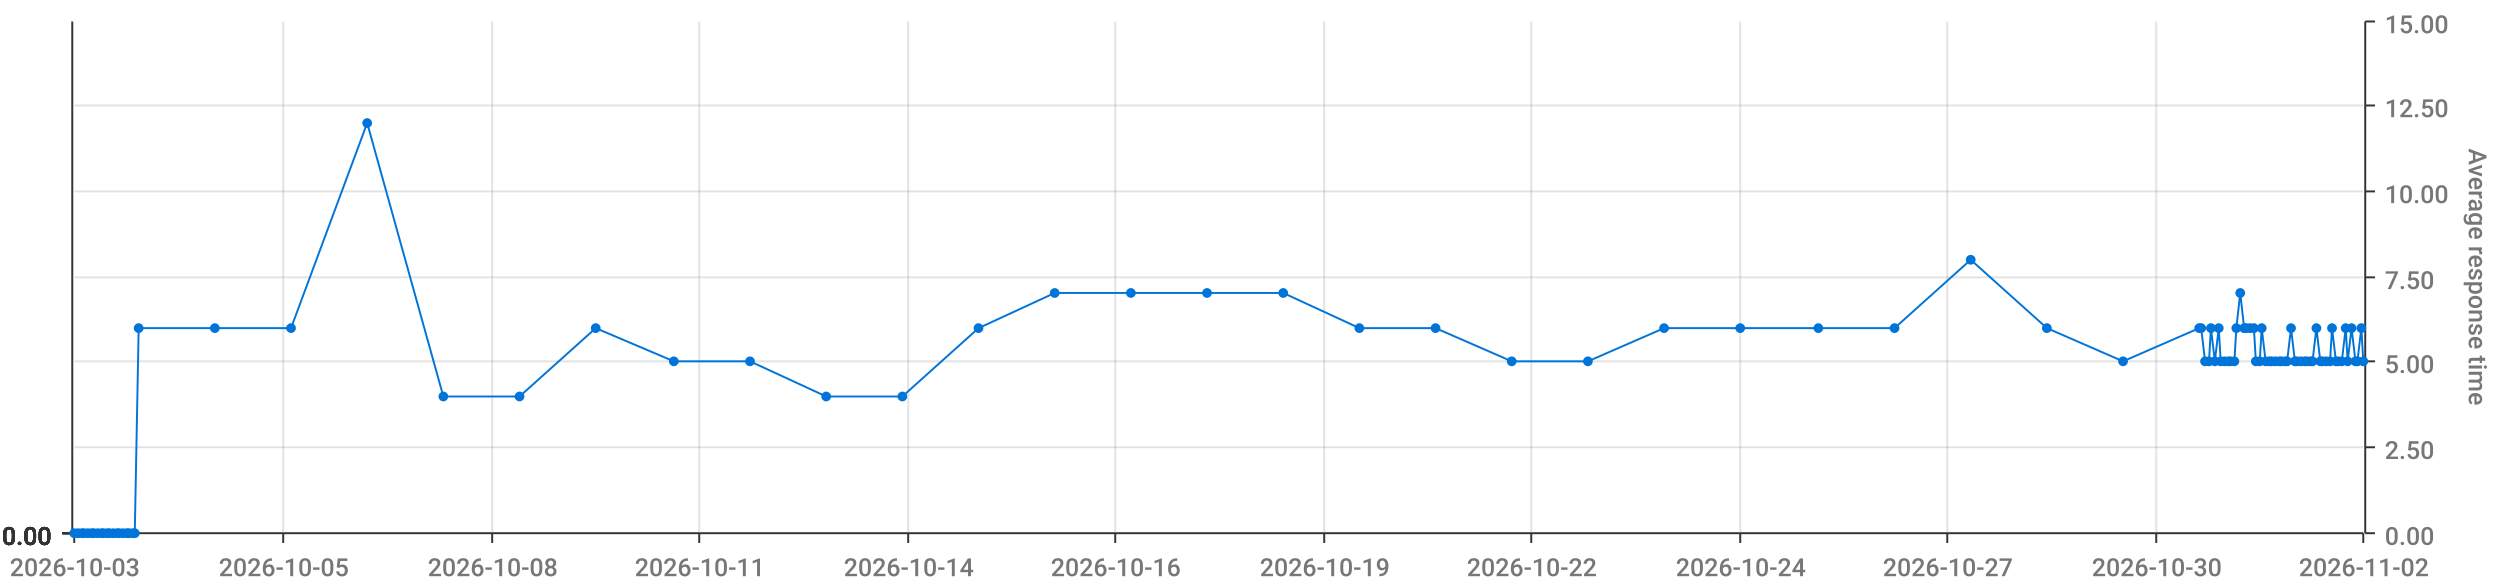
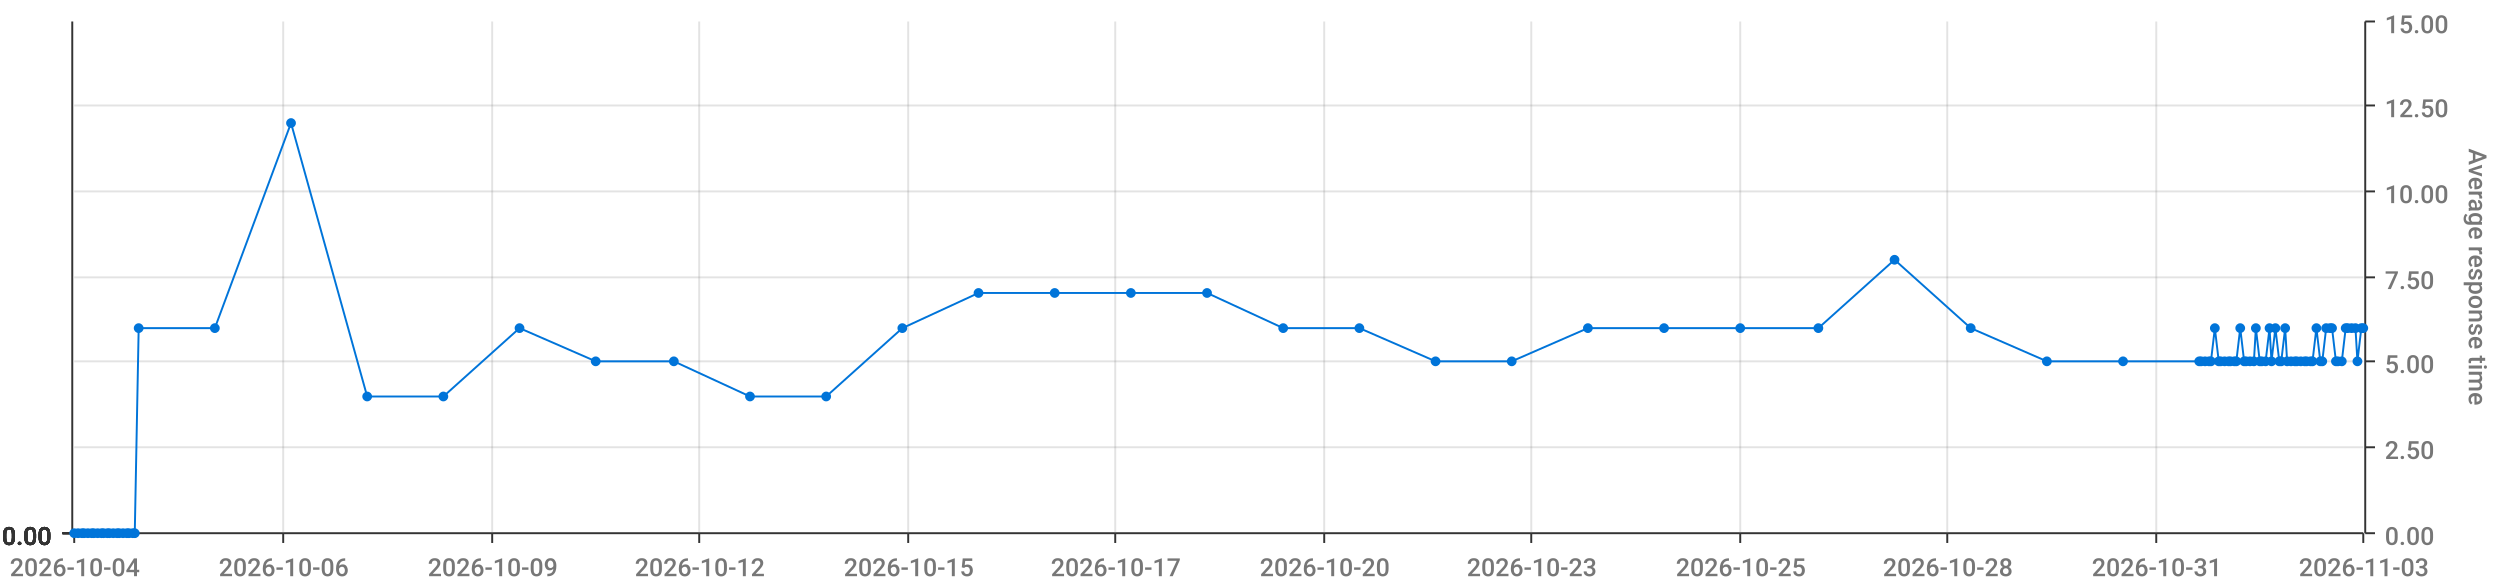
<svg xmlns="http://www.w3.org/2000/svg" viewBox="0 0 1280 300">
  <path d="M 0 0 L 1280 0 L 1280 300 L 0 300 L 0 0" style="stroke-width:0;stroke:rgba(255,255,255,1.0);fill:rgba(255,255,255,0.0)" />
  <path d="M 38 11 L 1210 11 L 1210 273 L 38 273 L 38 11" style="stroke-width:0;stroke:rgba(255,255,255,1.0);fill:rgba(255,255,255,0.0)" />
  <path d="M 38 273 L 1210 273" style="stroke-width:1;stroke:rgba(51,51,51,1.0);fill:rgba(255,255,255,0.0)" />
  <path d="M 38 273 L 38 278" style="stroke-width:1;stroke:rgba(51,51,51,1.0);fill:rgba(255,255,255,0.0)" />
-   <text x="5" y="295" style="stroke-width:0;stroke:none;fill:rgba(119,119,119,1.0);font-size:12.8px;font-family:'Roboto Medium',sans-serif">2026-10-03</text>
+   <text x="5" y="295" style="stroke-width:0;stroke:none;fill:rgba(119,119,119,1.0);font-size:12.8px;font-family:'Roboto Medium',sans-serif">2026-10-04</text>
  <path d="M 145 273 L 145 278" style="stroke-width:1;stroke:rgba(51,51,51,1.0);fill:rgba(255,255,255,0.0)" />
-   <text x="112" y="295" style="stroke-width:0;stroke:none;fill:rgba(119,119,119,1.0);font-size:12.8px;font-family:'Roboto Medium',sans-serif">2026-10-05</text>
+   <text x="112" y="295" style="stroke-width:0;stroke:none;fill:rgba(119,119,119,1.0);font-size:12.8px;font-family:'Roboto Medium',sans-serif">2026-10-06</text>
  <path d="M 252 273 L 252 278" style="stroke-width:1;stroke:rgba(51,51,51,1.0);fill:rgba(255,255,255,0.0)" />
-   <text x="219" y="295" style="stroke-width:0;stroke:none;fill:rgba(119,119,119,1.0);font-size:12.8px;font-family:'Roboto Medium',sans-serif">2026-10-08</text>
+   <text x="219" y="295" style="stroke-width:0;stroke:none;fill:rgba(119,119,119,1.0);font-size:12.8px;font-family:'Roboto Medium',sans-serif">2026-10-09</text>
  <path d="M 358 273 L 358 278" style="stroke-width:1;stroke:rgba(51,51,51,1.0);fill:rgba(255,255,255,0.0)" />
-   <text x="325" y="295" style="stroke-width:0;stroke:none;fill:rgba(119,119,119,1.0);font-size:12.8px;font-family:'Roboto Medium',sans-serif">2026-10-11</text>
+   <text x="325" y="295" style="stroke-width:0;stroke:none;fill:rgba(119,119,119,1.0);font-size:12.8px;font-family:'Roboto Medium',sans-serif">2026-10-12</text>
  <path d="M 465 273 L 465 278" style="stroke-width:1;stroke:rgba(51,51,51,1.0);fill:rgba(255,255,255,0.0)" />
-   <text x="432" y="295" style="stroke-width:0;stroke:none;fill:rgba(119,119,119,1.0);font-size:12.8px;font-family:'Roboto Medium',sans-serif">2026-10-14</text>
+   <text x="432" y="295" style="stroke-width:0;stroke:none;fill:rgba(119,119,119,1.0);font-size:12.8px;font-family:'Roboto Medium',sans-serif">2026-10-15</text>
  <path d="M 571 273 L 571 278" style="stroke-width:1;stroke:rgba(51,51,51,1.0);fill:rgba(255,255,255,0.0)" />
-   <text x="538" y="295" style="stroke-width:0;stroke:none;fill:rgba(119,119,119,1.0);font-size:12.8px;font-family:'Roboto Medium',sans-serif">2026-10-16</text>
+   <text x="538" y="295" style="stroke-width:0;stroke:none;fill:rgba(119,119,119,1.0);font-size:12.8px;font-family:'Roboto Medium',sans-serif">2026-10-17</text>
  <path d="M 678 273 L 678 278" style="stroke-width:1;stroke:rgba(51,51,51,1.0);fill:rgba(255,255,255,0.0)" />
-   <text x="645" y="295" style="stroke-width:0;stroke:none;fill:rgba(119,119,119,1.0);font-size:12.8px;font-family:'Roboto Medium',sans-serif">2026-10-19</text>
+   <text x="645" y="295" style="stroke-width:0;stroke:none;fill:rgba(119,119,119,1.0);font-size:12.8px;font-family:'Roboto Medium',sans-serif">2026-10-20</text>
  <path d="M 784 273 L 784 278" style="stroke-width:1;stroke:rgba(51,51,51,1.0);fill:rgba(255,255,255,0.0)" />
-   <text x="751" y="295" style="stroke-width:0;stroke:none;fill:rgba(119,119,119,1.0);font-size:12.8px;font-family:'Roboto Medium',sans-serif">2026-10-22</text>
+   <text x="751" y="295" style="stroke-width:0;stroke:none;fill:rgba(119,119,119,1.0);font-size:12.8px;font-family:'Roboto Medium',sans-serif">2026-10-23</text>
  <path d="M 891 273 L 891 278" style="stroke-width:1;stroke:rgba(51,51,51,1.0);fill:rgba(255,255,255,0.0)" />
-   <text x="858" y="295" style="stroke-width:0;stroke:none;fill:rgba(119,119,119,1.0);font-size:12.8px;font-family:'Roboto Medium',sans-serif">2026-10-24</text>
+   <text x="858" y="295" style="stroke-width:0;stroke:none;fill:rgba(119,119,119,1.0);font-size:12.8px;font-family:'Roboto Medium',sans-serif">2026-10-25</text>
  <path d="M 997 273 L 997 278" style="stroke-width:1;stroke:rgba(51,51,51,1.0);fill:rgba(255,255,255,0.0)" />
-   <text x="964" y="295" style="stroke-width:0;stroke:none;fill:rgba(119,119,119,1.0);font-size:12.8px;font-family:'Roboto Medium',sans-serif">2026-10-27</text>
+   <text x="964" y="295" style="stroke-width:0;stroke:none;fill:rgba(119,119,119,1.0);font-size:12.8px;font-family:'Roboto Medium',sans-serif">2026-10-28</text>
  <path d="M 1104 273 L 1104 278" style="stroke-width:1;stroke:rgba(51,51,51,1.0);fill:rgba(255,255,255,0.0)" />
-   <text x="1071" y="295" style="stroke-width:0;stroke:none;fill:rgba(119,119,119,1.0);font-size:12.8px;font-family:'Roboto Medium',sans-serif">2026-10-30</text>
+   <text x="1071" y="295" style="stroke-width:0;stroke:none;fill:rgba(119,119,119,1.0);font-size:12.8px;font-family:'Roboto Medium',sans-serif">2026-10-31</text>
  <path d="M 1210 273 L 1210 278" style="stroke-width:1;stroke:rgba(51,51,51,1.0);fill:rgba(255,255,255,0.0)" />
-   <text x="1177" y="295" style="stroke-width:0;stroke:none;fill:rgba(119,119,119,1.0);font-size:12.8px;font-family:'Roboto Medium',sans-serif">2026-11-02</text>
+   <text x="1177" y="295" style="stroke-width:0;stroke:none;fill:rgba(119,119,119,1.0);font-size:12.8px;font-family:'Roboto Medium',sans-serif">2026-11-03</text>
  <path d="M 145 273 L 145 11" style="stroke-width:1;stroke:rgba(119,119,119,0.2);fill:none" />
  <path d="M 252 273 L 252 11" style="stroke-width:1;stroke:rgba(119,119,119,0.2);fill:none" />
  <path d="M 358 273 L 358 11" style="stroke-width:1;stroke:rgba(119,119,119,0.2);fill:none" />
  <path d="M 465 273 L 465 11" style="stroke-width:1;stroke:rgba(119,119,119,0.2);fill:none" />
  <path d="M 571 273 L 571 11" style="stroke-width:1;stroke:rgba(119,119,119,0.2);fill:none" />
  <path d="M 678 273 L 678 11" style="stroke-width:1;stroke:rgba(119,119,119,0.2);fill:none" />
  <path d="M 784 273 L 784 11" style="stroke-width:1;stroke:rgba(119,119,119,0.2);fill:none" />
  <path d="M 891 273 L 891 11" style="stroke-width:1;stroke:rgba(119,119,119,0.2);fill:none" />
  <path d="M 997 273 L 997 11" style="stroke-width:1;stroke:rgba(119,119,119,0.2);fill:none" />
  <path d="M 1104 273 L 1104 11" style="stroke-width:1;stroke:rgba(119,119,119,0.2);fill:none" />
  <path d="M 1211 273 L 1211 11" style="stroke-width:1;stroke:rgba(51,51,51,1.0);fill:rgba(255,255,255,0.0)" />
  <path d="M 1211 273 L 1216 273" style="stroke-width:1;stroke:rgba(51,51,51,1.0);fill:rgba(255,255,255,0.0)" />
  <text x="1221" y="279" style="stroke-width:0;stroke:none;fill:rgba(119,119,119,1.0);font-size:12.8px;font-family:'Roboto Medium',sans-serif">0.00</text>
  <path d="M 1211 229 L 1216 229" style="stroke-width:1;stroke:rgba(51,51,51,1.0);fill:rgba(255,255,255,0.0)" />
  <text x="1221" y="235" style="stroke-width:0;stroke:none;fill:rgba(119,119,119,1.0);font-size:12.8px;font-family:'Roboto Medium',sans-serif">2.50</text>
  <path d="M 1211 185 L 1216 185" style="stroke-width:1;stroke:rgba(51,51,51,1.0);fill:rgba(255,255,255,0.0)" />
  <text x="1221" y="191" style="stroke-width:0;stroke:none;fill:rgba(119,119,119,1.0);font-size:12.8px;font-family:'Roboto Medium',sans-serif">5.00</text>
  <path d="M 1211 142 L 1216 142" style="stroke-width:1;stroke:rgba(51,51,51,1.0);fill:rgba(255,255,255,0.0)" />
  <text x="1221" y="148" style="stroke-width:0;stroke:none;fill:rgba(119,119,119,1.0);font-size:12.8px;font-family:'Roboto Medium',sans-serif">7.50</text>
  <path d="M 1211 98 L 1216 98" style="stroke-width:1;stroke:rgba(51,51,51,1.0);fill:rgba(255,255,255,0.0)" />
  <text x="1221" y="104" style="stroke-width:0;stroke:none;fill:rgba(119,119,119,1.0);font-size:12.8px;font-family:'Roboto Medium',sans-serif">10.00</text>
  <path d="M 1211 54 L 1216 54" style="stroke-width:1;stroke:rgba(51,51,51,1.0);fill:rgba(255,255,255,0.0)" />
  <text x="1221" y="60" style="stroke-width:0;stroke:none;fill:rgba(119,119,119,1.0);font-size:12.8px;font-family:'Roboto Medium',sans-serif">12.50</text>
  <path d="M 1211 11 L 1216 11" style="stroke-width:1;stroke:rgba(51,51,51,1.0);fill:rgba(255,255,255,0.0)" />
  <text x="1221" y="17" style="stroke-width:0;stroke:none;fill:rgba(119,119,119,1.0);font-size:12.8px;font-family:'Roboto Medium',sans-serif">15.00</text>
  <text x="1264" y="76" style="stroke-width:0;stroke:none;fill:rgba(119,119,119,1.0);font-size:12.8px;font-family:'Roboto Medium',sans-serif" transform="rotate(90.00,1264,76)">Average response time</text>
  <path d="M 38 273 L 1210 273" style="stroke-width:0;stroke:rgba(255,255,255,0.0);fill:none" />
  <path d="M 38 229 L 1210 229" style="stroke-width:1;stroke:rgba(119,119,119,0.2);fill:none" />
  <path d="M 38 185 L 1210 185" style="stroke-width:1;stroke:rgba(119,119,119,0.2);fill:none" />
  <path d="M 38 142 L 1210 142" style="stroke-width:1;stroke:rgba(119,119,119,0.2);fill:none" />
  <path d="M 38 98 L 1210 98" style="stroke-width:1;stroke:rgba(119,119,119,0.2);fill:none" />
  <path d="M 38 54 L 1210 54" style="stroke-width:1;stroke:rgba(119,119,119,0.2);fill:none" />
  <path d="M 37 273 L 37 11" style="stroke-width:1;stroke:rgba(51,51,51,1.0);fill:rgba(255,255,255,0.0)" />
  <path d="M 37 273 L 32 273" style="stroke-width:1;stroke:rgba(51,51,51,1.0);fill:rgba(255,255,255,0.0)" />
  <text x="1" y="279" style="stroke-width:0;stroke:none;fill:rgba(51,51,51,1.0);font-size:12.8px;font-family:'Roboto Medium',sans-serif">0.00</text>
  <path d="M 37 273 L 32 273" style="stroke-width:1;stroke:rgba(51,51,51,1.0);fill:rgba(255,255,255,0.0)" />
  <text x="1" y="279" style="stroke-width:0;stroke:none;fill:rgba(51,51,51,1.0);font-size:12.8px;font-family:'Roboto Medium',sans-serif">0.00</text>
  <path d="M 37 273 L 32 273" style="stroke-width:1;stroke:rgba(51,51,51,1.0);fill:rgba(255,255,255,0.0)" />
  <text x="1" y="279" style="stroke-width:0;stroke:none;fill:rgba(51,51,51,1.0);font-size:12.8px;font-family:'Roboto Medium',sans-serif">0.00</text>
  <path d="M 37 273 L 32 273" style="stroke-width:1;stroke:rgba(51,51,51,1.0);fill:rgba(255,255,255,0.0)" />
  <text x="1" y="279" style="stroke-width:0;stroke:none;fill:rgba(51,51,51,1.0);font-size:12.8px;font-family:'Roboto Medium',sans-serif">0.00</text>
  <path d="M 37 273 L 32 273" style="stroke-width:1;stroke:rgba(51,51,51,1.0);fill:rgba(255,255,255,0.0)" />
  <text x="1" y="279" style="stroke-width:0;stroke:none;fill:rgba(51,51,51,1.0);font-size:12.8px;font-family:'Roboto Medium',sans-serif">0.00</text>
  <path d="M 37 273 L 32 273" style="stroke-width:1;stroke:rgba(51,51,51,1.0);fill:rgba(255,255,255,0.0)" />
  <text x="1" y="279" style="stroke-width:0;stroke:none;fill:rgba(51,51,51,1.0);font-size:12.8px;font-family:'Roboto Medium',sans-serif">0.00</text>
  <path d="M 37 273 L 32 273" style="stroke-width:1;stroke:rgba(51,51,51,1.0);fill:rgba(255,255,255,0.0)" />
  <text x="1" y="279" style="stroke-width:0;stroke:none;fill:rgba(51,51,51,1.0);font-size:12.8px;font-family:'Roboto Medium',sans-serif">0.00</text>
  <path d="M 38 273 L 1210 273" style="stroke-width:0;stroke:rgba(255,255,255,0.0);fill:none" />
  <path d="M 38 273 L 1210 273" style="stroke-width:0;stroke:rgba(255,255,255,0.0);fill:none" />
  <path d="M 38 273 L 1210 273" style="stroke-width:0;stroke:rgba(255,255,255,0.0);fill:none" />
  <path d="M 38 273 L 1210 273" style="stroke-width:0;stroke:rgba(255,255,255,0.0);fill:none" />
  <path d="M 38 273 L 1210 273" style="stroke-width:0;stroke:rgba(255,255,255,0.0);fill:none" />
  <path d="M 38 273 L 1210 273" style="stroke-width:0;stroke:rgba(255,255,255,0.0);fill:none" />
-   <path d="M 38 273 L 40 273 L 42 273 L 43 273 L 45 273 L 47 273 L 48 273 L 50 273 L 52 273 L 53 273 L 55 273 L 56 273 L 58 273 L 60 273 L 61 273 L 63 273 L 65 273 L 66 273 L 68 273 L 69 273 L 71 168 L 110 168 L 149 168 L 188 63 L 227 203 L 266 203 L 305 168 L 345 185 L 384 185 L 423 203 L 462 203 L 501 168 L 540 150 L 579 150 L 618 150 L 657 150 L 696 168 L 735 168 L 774 185 L 813 185 L 852 168 L 891 168 L 931 168 L 970 168 L 1009 133 L 1048 168 L 1087 185 L 1126 168 L 1127 168 L 1129 185 L 1131 185 L 1132 168 L 1134 185 L 1136 168 L 1137 185 L 1139 185 L 1141 185 L 1142 185 L 1144 185 L 1145 168 L 1147 150 L 1149 168 L 1150 168 L 1152 168 L 1154 168 L 1155 185 L 1157 185 L 1158 168 L 1160 185 L 1162 185 L 1163 185 L 1165 185 L 1167 185 L 1168 185 L 1170 185 L 1171 185 L 1173 168 L 1175 185 L 1176 185 L 1178 185 L 1180 185 L 1181 185 L 1183 185 L 1184 185 L 1186 168 L 1188 185 L 1189 185 L 1191 185 L 1193 185 L 1194 168 L 1196 185 L 1197 185 L 1199 185 L 1201 168 L 1202 185 L 1204 168 L 1206 185 L 1207 185 L 1209 168 L 1210 185" style="stroke-width:1;stroke:rgba(0,116,217,1.0);fill:rgba(255,255,255,0.0)" />
+   <path d="M 38 273 L 40 273 L 42 273 L 43 273 L 45 273 L 47 273 L 48 273 L 50 273 L 52 273 L 53 273 L 55 273 L 56 273 L 58 273 L 60 273 L 61 273 L 63 273 L 65 273 L 66 273 L 68 273 L 69 273 L 71 168 L 110 168 L 149 63 L 188 203 L 227 203 L 266 168 L 305 185 L 345 185 L 384 203 L 423 203 L 462 168 L 501 150 L 540 150 L 579 150 L 618 150 L 657 168 L 696 168 L 735 185 L 774 185 L 813 168 L 852 168 L 891 168 L 931 168 L 970 133 L 1009 168 L 1048 185 L 1087 185 L 1126 185 L 1127 185 L 1129 185 L 1131 185 L 1132 185 L 1134 168 L 1136 185 L 1137 185 L 1139 185 L 1141 185 L 1142 185 L 1144 185 L 1145 185 L 1147 168 L 1149 185 L 1150 185 L 1152 185 L 1154 185 L 1155 168 L 1157 185 L 1158 185 L 1160 185 L 1162 168 L 1163 185 L 1165 168 L 1167 185 L 1168 185 L 1170 168 L 1171 185 L 1173 185 L 1175 185 L 1176 185 L 1178 185 L 1180 185 L 1181 185 L 1183 185 L 1184 185 L 1186 168 L 1188 185 L 1189 185 L 1191 168 L 1193 168 L 1194 168 L 1196 185 L 1197 185 L 1199 185 L 1201 168 L 1202 168 L 1204 168 L 1206 168 L 1207 185 L 1209 168 L 1210 168" style="stroke-width:1;stroke:rgba(0,116,217,1.0);fill:rgba(255,255,255,0.0)" />
  <circle cx="38" cy="273" r="2" style="stroke-width:1;stroke:rgba(0,116,217,1.0);fill:rgba(0,116,217,1.0)" />
  <path d="" style="stroke-width:1;stroke:rgba(0,116,217,1.0);fill:rgba(0,116,217,1.0)" />
  <circle cx="40" cy="273" r="2" style="stroke-width:1;stroke:rgba(0,116,217,1.0);fill:rgba(0,116,217,1.0)" />
  <path d="" style="stroke-width:1;stroke:rgba(0,116,217,1.0);fill:rgba(0,116,217,1.0)" />
  <circle cx="42" cy="273" r="2" style="stroke-width:1;stroke:rgba(0,116,217,1.0);fill:rgba(0,116,217,1.0)" />
  <path d="" style="stroke-width:1;stroke:rgba(0,116,217,1.0);fill:rgba(0,116,217,1.0)" />
  <circle cx="43" cy="273" r="2" style="stroke-width:1;stroke:rgba(0,116,217,1.0);fill:rgba(0,116,217,1.0)" />
  <path d="" style="stroke-width:1;stroke:rgba(0,116,217,1.0);fill:rgba(0,116,217,1.0)" />
  <circle cx="45" cy="273" r="2" style="stroke-width:1;stroke:rgba(0,116,217,1.0);fill:rgba(0,116,217,1.0)" />
  <path d="" style="stroke-width:1;stroke:rgba(0,116,217,1.0);fill:rgba(0,116,217,1.0)" />
  <circle cx="47" cy="273" r="2" style="stroke-width:1;stroke:rgba(0,116,217,1.0);fill:rgba(0,116,217,1.0)" />
  <path d="" style="stroke-width:1;stroke:rgba(0,116,217,1.0);fill:rgba(0,116,217,1.0)" />
  <circle cx="48" cy="273" r="2" style="stroke-width:1;stroke:rgba(0,116,217,1.0);fill:rgba(0,116,217,1.0)" />
  <path d="" style="stroke-width:1;stroke:rgba(0,116,217,1.0);fill:rgba(0,116,217,1.0)" />
  <circle cx="50" cy="273" r="2" style="stroke-width:1;stroke:rgba(0,116,217,1.0);fill:rgba(0,116,217,1.0)" />
  <path d="" style="stroke-width:1;stroke:rgba(0,116,217,1.0);fill:rgba(0,116,217,1.0)" />
  <circle cx="52" cy="273" r="2" style="stroke-width:1;stroke:rgba(0,116,217,1.0);fill:rgba(0,116,217,1.0)" />
  <path d="" style="stroke-width:1;stroke:rgba(0,116,217,1.0);fill:rgba(0,116,217,1.0)" />
  <circle cx="53" cy="273" r="2" style="stroke-width:1;stroke:rgba(0,116,217,1.0);fill:rgba(0,116,217,1.0)" />
  <path d="" style="stroke-width:1;stroke:rgba(0,116,217,1.0);fill:rgba(0,116,217,1.0)" />
  <circle cx="55" cy="273" r="2" style="stroke-width:1;stroke:rgba(0,116,217,1.0);fill:rgba(0,116,217,1.0)" />
  <path d="" style="stroke-width:1;stroke:rgba(0,116,217,1.0);fill:rgba(0,116,217,1.0)" />
  <circle cx="56" cy="273" r="2" style="stroke-width:1;stroke:rgba(0,116,217,1.0);fill:rgba(0,116,217,1.0)" />
  <path d="" style="stroke-width:1;stroke:rgba(0,116,217,1.0);fill:rgba(0,116,217,1.0)" />
  <circle cx="58" cy="273" r="2" style="stroke-width:1;stroke:rgba(0,116,217,1.0);fill:rgba(0,116,217,1.0)" />
  <path d="" style="stroke-width:1;stroke:rgba(0,116,217,1.0);fill:rgba(0,116,217,1.0)" />
  <circle cx="60" cy="273" r="2" style="stroke-width:1;stroke:rgba(0,116,217,1.0);fill:rgba(0,116,217,1.0)" />
  <path d="" style="stroke-width:1;stroke:rgba(0,116,217,1.0);fill:rgba(0,116,217,1.0)" />
  <circle cx="61" cy="273" r="2" style="stroke-width:1;stroke:rgba(0,116,217,1.0);fill:rgba(0,116,217,1.0)" />
  <path d="" style="stroke-width:1;stroke:rgba(0,116,217,1.0);fill:rgba(0,116,217,1.0)" />
  <circle cx="63" cy="273" r="2" style="stroke-width:1;stroke:rgba(0,116,217,1.0);fill:rgba(0,116,217,1.0)" />
  <path d="" style="stroke-width:1;stroke:rgba(0,116,217,1.0);fill:rgba(0,116,217,1.0)" />
  <circle cx="65" cy="273" r="2" style="stroke-width:1;stroke:rgba(0,116,217,1.0);fill:rgba(0,116,217,1.0)" />
  <path d="" style="stroke-width:1;stroke:rgba(0,116,217,1.0);fill:rgba(0,116,217,1.0)" />
  <circle cx="66" cy="273" r="2" style="stroke-width:1;stroke:rgba(0,116,217,1.0);fill:rgba(0,116,217,1.0)" />
  <path d="" style="stroke-width:1;stroke:rgba(0,116,217,1.0);fill:rgba(0,116,217,1.0)" />
  <circle cx="68" cy="273" r="2" style="stroke-width:1;stroke:rgba(0,116,217,1.0);fill:rgba(0,116,217,1.0)" />
  <path d="" style="stroke-width:1;stroke:rgba(0,116,217,1.0);fill:rgba(0,116,217,1.0)" />
  <circle cx="69" cy="273" r="2" style="stroke-width:1;stroke:rgba(0,116,217,1.0);fill:rgba(0,116,217,1.0)" />
  <path d="" style="stroke-width:1;stroke:rgba(0,116,217,1.0);fill:rgba(0,116,217,1.0)" />
  <circle cx="71" cy="168" r="2" style="stroke-width:1;stroke:rgba(0,116,217,1.0);fill:rgba(0,116,217,1.0)" />
  <path d="" style="stroke-width:1;stroke:rgba(0,116,217,1.0);fill:rgba(0,116,217,1.0)" />
  <circle cx="110" cy="168" r="2" style="stroke-width:1;stroke:rgba(0,116,217,1.0);fill:rgba(0,116,217,1.0)" />
  <path d="" style="stroke-width:1;stroke:rgba(0,116,217,1.0);fill:rgba(0,116,217,1.0)" />
-   <circle cx="149" cy="168" r="2" style="stroke-width:1;stroke:rgba(0,116,217,1.0);fill:rgba(0,116,217,1.0)" />
-   <path d="" style="stroke-width:1;stroke:rgba(0,116,217,1.0);fill:rgba(0,116,217,1.0)" />
-   <circle cx="188" cy="63" r="2" style="stroke-width:1;stroke:rgba(0,116,217,1.0);fill:rgba(0,116,217,1.0)" />
+   <circle cx="149" cy="63" r="2" style="stroke-width:1;stroke:rgba(0,116,217,1.0);fill:rgba(0,116,217,1.0)" />
+   <path d="" style="stroke-width:1;stroke:rgba(0,116,217,1.0);fill:rgba(0,116,217,1.0)" />
+   <circle cx="188" cy="203" r="2" style="stroke-width:1;stroke:rgba(0,116,217,1.0);fill:rgba(0,116,217,1.0)" />
  <path d="" style="stroke-width:1;stroke:rgba(0,116,217,1.0);fill:rgba(0,116,217,1.0)" />
  <circle cx="227" cy="203" r="2" style="stroke-width:1;stroke:rgba(0,116,217,1.0);fill:rgba(0,116,217,1.0)" />
  <path d="" style="stroke-width:1;stroke:rgba(0,116,217,1.0);fill:rgba(0,116,217,1.0)" />
-   <circle cx="266" cy="203" r="2" style="stroke-width:1;stroke:rgba(0,116,217,1.0);fill:rgba(0,116,217,1.0)" />
-   <path d="" style="stroke-width:1;stroke:rgba(0,116,217,1.0);fill:rgba(0,116,217,1.0)" />
-   <circle cx="305" cy="168" r="2" style="stroke-width:1;stroke:rgba(0,116,217,1.0);fill:rgba(0,116,217,1.0)" />
+   <circle cx="266" cy="168" r="2" style="stroke-width:1;stroke:rgba(0,116,217,1.0);fill:rgba(0,116,217,1.0)" />
+   <path d="" style="stroke-width:1;stroke:rgba(0,116,217,1.0);fill:rgba(0,116,217,1.0)" />
+   <circle cx="305" cy="185" r="2" style="stroke-width:1;stroke:rgba(0,116,217,1.0);fill:rgba(0,116,217,1.0)" />
  <path d="" style="stroke-width:1;stroke:rgba(0,116,217,1.0);fill:rgba(0,116,217,1.0)" />
  <circle cx="345" cy="185" r="2" style="stroke-width:1;stroke:rgba(0,116,217,1.0);fill:rgba(0,116,217,1.0)" />
  <path d="" style="stroke-width:1;stroke:rgba(0,116,217,1.0);fill:rgba(0,116,217,1.0)" />
-   <circle cx="384" cy="185" r="2" style="stroke-width:1;stroke:rgba(0,116,217,1.0);fill:rgba(0,116,217,1.0)" />
+   <circle cx="384" cy="203" r="2" style="stroke-width:1;stroke:rgba(0,116,217,1.0);fill:rgba(0,116,217,1.0)" />
  <path d="" style="stroke-width:1;stroke:rgba(0,116,217,1.0);fill:rgba(0,116,217,1.0)" />
  <circle cx="423" cy="203" r="2" style="stroke-width:1;stroke:rgba(0,116,217,1.0);fill:rgba(0,116,217,1.0)" />
  <path d="" style="stroke-width:1;stroke:rgba(0,116,217,1.0);fill:rgba(0,116,217,1.0)" />
-   <circle cx="462" cy="203" r="2" style="stroke-width:1;stroke:rgba(0,116,217,1.0);fill:rgba(0,116,217,1.0)" />
-   <path d="" style="stroke-width:1;stroke:rgba(0,116,217,1.0);fill:rgba(0,116,217,1.0)" />
-   <circle cx="501" cy="168" r="2" style="stroke-width:1;stroke:rgba(0,116,217,1.0);fill:rgba(0,116,217,1.0)" />
+   <circle cx="462" cy="168" r="2" style="stroke-width:1;stroke:rgba(0,116,217,1.0);fill:rgba(0,116,217,1.0)" />
+   <path d="" style="stroke-width:1;stroke:rgba(0,116,217,1.0);fill:rgba(0,116,217,1.0)" />
+   <circle cx="501" cy="150" r="2" style="stroke-width:1;stroke:rgba(0,116,217,1.0);fill:rgba(0,116,217,1.0)" />
  <path d="" style="stroke-width:1;stroke:rgba(0,116,217,1.0);fill:rgba(0,116,217,1.0)" />
  <circle cx="540" cy="150" r="2" style="stroke-width:1;stroke:rgba(0,116,217,1.0);fill:rgba(0,116,217,1.0)" />
  <path d="" style="stroke-width:1;stroke:rgba(0,116,217,1.0);fill:rgba(0,116,217,1.0)" />
  <circle cx="579" cy="150" r="2" style="stroke-width:1;stroke:rgba(0,116,217,1.0);fill:rgba(0,116,217,1.0)" />
  <path d="" style="stroke-width:1;stroke:rgba(0,116,217,1.0);fill:rgba(0,116,217,1.0)" />
  <circle cx="618" cy="150" r="2" style="stroke-width:1;stroke:rgba(0,116,217,1.0);fill:rgba(0,116,217,1.0)" />
  <path d="" style="stroke-width:1;stroke:rgba(0,116,217,1.0);fill:rgba(0,116,217,1.0)" />
-   <circle cx="657" cy="150" r="2" style="stroke-width:1;stroke:rgba(0,116,217,1.0);fill:rgba(0,116,217,1.0)" />
+   <circle cx="657" cy="168" r="2" style="stroke-width:1;stroke:rgba(0,116,217,1.0);fill:rgba(0,116,217,1.0)" />
  <path d="" style="stroke-width:1;stroke:rgba(0,116,217,1.0);fill:rgba(0,116,217,1.0)" />
  <circle cx="696" cy="168" r="2" style="stroke-width:1;stroke:rgba(0,116,217,1.0);fill:rgba(0,116,217,1.0)" />
  <path d="" style="stroke-width:1;stroke:rgba(0,116,217,1.0);fill:rgba(0,116,217,1.0)" />
-   <circle cx="735" cy="168" r="2" style="stroke-width:1;stroke:rgba(0,116,217,1.0);fill:rgba(0,116,217,1.0)" />
+   <circle cx="735" cy="185" r="2" style="stroke-width:1;stroke:rgba(0,116,217,1.0);fill:rgba(0,116,217,1.0)" />
  <path d="" style="stroke-width:1;stroke:rgba(0,116,217,1.0);fill:rgba(0,116,217,1.0)" />
  <circle cx="774" cy="185" r="2" style="stroke-width:1;stroke:rgba(0,116,217,1.0);fill:rgba(0,116,217,1.0)" />
  <path d="" style="stroke-width:1;stroke:rgba(0,116,217,1.0);fill:rgba(0,116,217,1.0)" />
-   <circle cx="813" cy="185" r="2" style="stroke-width:1;stroke:rgba(0,116,217,1.0);fill:rgba(0,116,217,1.0)" />
+   <circle cx="813" cy="168" r="2" style="stroke-width:1;stroke:rgba(0,116,217,1.0);fill:rgba(0,116,217,1.0)" />
  <path d="" style="stroke-width:1;stroke:rgba(0,116,217,1.0);fill:rgba(0,116,217,1.0)" />
  <circle cx="852" cy="168" r="2" style="stroke-width:1;stroke:rgba(0,116,217,1.0);fill:rgba(0,116,217,1.0)" />
  <path d="" style="stroke-width:1;stroke:rgba(0,116,217,1.0);fill:rgba(0,116,217,1.0)" />
  <circle cx="891" cy="168" r="2" style="stroke-width:1;stroke:rgba(0,116,217,1.0);fill:rgba(0,116,217,1.0)" />
  <path d="" style="stroke-width:1;stroke:rgba(0,116,217,1.0);fill:rgba(0,116,217,1.0)" />
  <circle cx="931" cy="168" r="2" style="stroke-width:1;stroke:rgba(0,116,217,1.0);fill:rgba(0,116,217,1.0)" />
  <path d="" style="stroke-width:1;stroke:rgba(0,116,217,1.0);fill:rgba(0,116,217,1.0)" />
-   <circle cx="970" cy="168" r="2" style="stroke-width:1;stroke:rgba(0,116,217,1.0);fill:rgba(0,116,217,1.0)" />
-   <path d="" style="stroke-width:1;stroke:rgba(0,116,217,1.0);fill:rgba(0,116,217,1.0)" />
-   <circle cx="1009" cy="133" r="2" style="stroke-width:1;stroke:rgba(0,116,217,1.0);fill:rgba(0,116,217,1.0)" />
-   <path d="" style="stroke-width:1;stroke:rgba(0,116,217,1.0);fill:rgba(0,116,217,1.0)" />
-   <circle cx="1048" cy="168" r="2" style="stroke-width:1;stroke:rgba(0,116,217,1.0);fill:rgba(0,116,217,1.0)" />
+   <circle cx="970" cy="133" r="2" style="stroke-width:1;stroke:rgba(0,116,217,1.0);fill:rgba(0,116,217,1.0)" />
+   <path d="" style="stroke-width:1;stroke:rgba(0,116,217,1.0);fill:rgba(0,116,217,1.0)" />
+   <circle cx="1009" cy="168" r="2" style="stroke-width:1;stroke:rgba(0,116,217,1.0);fill:rgba(0,116,217,1.0)" />
+   <path d="" style="stroke-width:1;stroke:rgba(0,116,217,1.0);fill:rgba(0,116,217,1.0)" />
+   <circle cx="1048" cy="185" r="2" style="stroke-width:1;stroke:rgba(0,116,217,1.0);fill:rgba(0,116,217,1.0)" />
  <path d="" style="stroke-width:1;stroke:rgba(0,116,217,1.0);fill:rgba(0,116,217,1.0)" />
  <circle cx="1087" cy="185" r="2" style="stroke-width:1;stroke:rgba(0,116,217,1.0);fill:rgba(0,116,217,1.0)" />
  <path d="" style="stroke-width:1;stroke:rgba(0,116,217,1.0);fill:rgba(0,116,217,1.0)" />
-   <circle cx="1126" cy="168" r="2" style="stroke-width:1;stroke:rgba(0,116,217,1.0);fill:rgba(0,116,217,1.0)" />
-   <path d="" style="stroke-width:1;stroke:rgba(0,116,217,1.0);fill:rgba(0,116,217,1.0)" />
-   <circle cx="1127" cy="168" r="2" style="stroke-width:1;stroke:rgba(0,116,217,1.0);fill:rgba(0,116,217,1.0)" />
+   <circle cx="1126" cy="185" r="2" style="stroke-width:1;stroke:rgba(0,116,217,1.0);fill:rgba(0,116,217,1.0)" />
+   <path d="" style="stroke-width:1;stroke:rgba(0,116,217,1.0);fill:rgba(0,116,217,1.0)" />
+   <circle cx="1127" cy="185" r="2" style="stroke-width:1;stroke:rgba(0,116,217,1.0);fill:rgba(0,116,217,1.0)" />
  <path d="" style="stroke-width:1;stroke:rgba(0,116,217,1.0);fill:rgba(0,116,217,1.0)" />
  <circle cx="1129" cy="185" r="2" style="stroke-width:1;stroke:rgba(0,116,217,1.0);fill:rgba(0,116,217,1.0)" />
  <path d="" style="stroke-width:1;stroke:rgba(0,116,217,1.0);fill:rgba(0,116,217,1.0)" />
  <circle cx="1131" cy="185" r="2" style="stroke-width:1;stroke:rgba(0,116,217,1.0);fill:rgba(0,116,217,1.0)" />
  <path d="" style="stroke-width:1;stroke:rgba(0,116,217,1.0);fill:rgba(0,116,217,1.0)" />
-   <circle cx="1132" cy="168" r="2" style="stroke-width:1;stroke:rgba(0,116,217,1.0);fill:rgba(0,116,217,1.0)" />
-   <path d="" style="stroke-width:1;stroke:rgba(0,116,217,1.0);fill:rgba(0,116,217,1.0)" />
-   <circle cx="1134" cy="185" r="2" style="stroke-width:1;stroke:rgba(0,116,217,1.0);fill:rgba(0,116,217,1.0)" />
-   <path d="" style="stroke-width:1;stroke:rgba(0,116,217,1.0);fill:rgba(0,116,217,1.0)" />
-   <circle cx="1136" cy="168" r="2" style="stroke-width:1;stroke:rgba(0,116,217,1.0);fill:rgba(0,116,217,1.0)" />
+   <circle cx="1132" cy="185" r="2" style="stroke-width:1;stroke:rgba(0,116,217,1.0);fill:rgba(0,116,217,1.0)" />
+   <path d="" style="stroke-width:1;stroke:rgba(0,116,217,1.0);fill:rgba(0,116,217,1.0)" />
+   <circle cx="1134" cy="168" r="2" style="stroke-width:1;stroke:rgba(0,116,217,1.0);fill:rgba(0,116,217,1.0)" />
+   <path d="" style="stroke-width:1;stroke:rgba(0,116,217,1.0);fill:rgba(0,116,217,1.0)" />
+   <circle cx="1136" cy="185" r="2" style="stroke-width:1;stroke:rgba(0,116,217,1.0);fill:rgba(0,116,217,1.0)" />
  <path d="" style="stroke-width:1;stroke:rgba(0,116,217,1.0);fill:rgba(0,116,217,1.0)" />
  <circle cx="1137" cy="185" r="2" style="stroke-width:1;stroke:rgba(0,116,217,1.0);fill:rgba(0,116,217,1.0)" />
  <path d="" style="stroke-width:1;stroke:rgba(0,116,217,1.0);fill:rgba(0,116,217,1.0)" />
  <circle cx="1139" cy="185" r="2" style="stroke-width:1;stroke:rgba(0,116,217,1.0);fill:rgba(0,116,217,1.0)" />
  <path d="" style="stroke-width:1;stroke:rgba(0,116,217,1.0);fill:rgba(0,116,217,1.0)" />
  <circle cx="1141" cy="185" r="2" style="stroke-width:1;stroke:rgba(0,116,217,1.0);fill:rgba(0,116,217,1.0)" />
  <path d="" style="stroke-width:1;stroke:rgba(0,116,217,1.0);fill:rgba(0,116,217,1.0)" />
  <circle cx="1142" cy="185" r="2" style="stroke-width:1;stroke:rgba(0,116,217,1.0);fill:rgba(0,116,217,1.0)" />
  <path d="" style="stroke-width:1;stroke:rgba(0,116,217,1.0);fill:rgba(0,116,217,1.0)" />
  <circle cx="1144" cy="185" r="2" style="stroke-width:1;stroke:rgba(0,116,217,1.0);fill:rgba(0,116,217,1.0)" />
  <path d="" style="stroke-width:1;stroke:rgba(0,116,217,1.0);fill:rgba(0,116,217,1.0)" />
-   <circle cx="1145" cy="168" r="2" style="stroke-width:1;stroke:rgba(0,116,217,1.0);fill:rgba(0,116,217,1.0)" />
-   <path d="" style="stroke-width:1;stroke:rgba(0,116,217,1.0);fill:rgba(0,116,217,1.0)" />
-   <circle cx="1147" cy="150" r="2" style="stroke-width:1;stroke:rgba(0,116,217,1.0);fill:rgba(0,116,217,1.0)" />
-   <path d="" style="stroke-width:1;stroke:rgba(0,116,217,1.0);fill:rgba(0,116,217,1.0)" />
-   <circle cx="1149" cy="168" r="2" style="stroke-width:1;stroke:rgba(0,116,217,1.0);fill:rgba(0,116,217,1.0)" />
-   <path d="" style="stroke-width:1;stroke:rgba(0,116,217,1.0);fill:rgba(0,116,217,1.0)" />
-   <circle cx="1150" cy="168" r="2" style="stroke-width:1;stroke:rgba(0,116,217,1.0);fill:rgba(0,116,217,1.0)" />
-   <path d="" style="stroke-width:1;stroke:rgba(0,116,217,1.0);fill:rgba(0,116,217,1.0)" />
-   <circle cx="1152" cy="168" r="2" style="stroke-width:1;stroke:rgba(0,116,217,1.0);fill:rgba(0,116,217,1.0)" />
-   <path d="" style="stroke-width:1;stroke:rgba(0,116,217,1.0);fill:rgba(0,116,217,1.0)" />
-   <circle cx="1154" cy="168" r="2" style="stroke-width:1;stroke:rgba(0,116,217,1.0);fill:rgba(0,116,217,1.0)" />
-   <path d="" style="stroke-width:1;stroke:rgba(0,116,217,1.0);fill:rgba(0,116,217,1.0)" />
-   <circle cx="1155" cy="185" r="2" style="stroke-width:1;stroke:rgba(0,116,217,1.0);fill:rgba(0,116,217,1.0)" />
+   <circle cx="1145" cy="185" r="2" style="stroke-width:1;stroke:rgba(0,116,217,1.0);fill:rgba(0,116,217,1.0)" />
+   <path d="" style="stroke-width:1;stroke:rgba(0,116,217,1.0);fill:rgba(0,116,217,1.0)" />
+   <circle cx="1147" cy="168" r="2" style="stroke-width:1;stroke:rgba(0,116,217,1.0);fill:rgba(0,116,217,1.0)" />
+   <path d="" style="stroke-width:1;stroke:rgba(0,116,217,1.0);fill:rgba(0,116,217,1.0)" />
+   <circle cx="1149" cy="185" r="2" style="stroke-width:1;stroke:rgba(0,116,217,1.0);fill:rgba(0,116,217,1.0)" />
+   <path d="" style="stroke-width:1;stroke:rgba(0,116,217,1.0);fill:rgba(0,116,217,1.0)" />
+   <circle cx="1150" cy="185" r="2" style="stroke-width:1;stroke:rgba(0,116,217,1.0);fill:rgba(0,116,217,1.0)" />
+   <path d="" style="stroke-width:1;stroke:rgba(0,116,217,1.0);fill:rgba(0,116,217,1.0)" />
+   <circle cx="1152" cy="185" r="2" style="stroke-width:1;stroke:rgba(0,116,217,1.0);fill:rgba(0,116,217,1.0)" />
+   <path d="" style="stroke-width:1;stroke:rgba(0,116,217,1.0);fill:rgba(0,116,217,1.0)" />
+   <circle cx="1154" cy="185" r="2" style="stroke-width:1;stroke:rgba(0,116,217,1.0);fill:rgba(0,116,217,1.0)" />
+   <path d="" style="stroke-width:1;stroke:rgba(0,116,217,1.0);fill:rgba(0,116,217,1.0)" />
+   <circle cx="1155" cy="168" r="2" style="stroke-width:1;stroke:rgba(0,116,217,1.0);fill:rgba(0,116,217,1.0)" />
  <path d="" style="stroke-width:1;stroke:rgba(0,116,217,1.0);fill:rgba(0,116,217,1.0)" />
  <circle cx="1157" cy="185" r="2" style="stroke-width:1;stroke:rgba(0,116,217,1.0);fill:rgba(0,116,217,1.0)" />
  <path d="" style="stroke-width:1;stroke:rgba(0,116,217,1.0);fill:rgba(0,116,217,1.0)" />
-   <circle cx="1158" cy="168" r="2" style="stroke-width:1;stroke:rgba(0,116,217,1.0);fill:rgba(0,116,217,1.0)" />
+   <circle cx="1158" cy="185" r="2" style="stroke-width:1;stroke:rgba(0,116,217,1.0);fill:rgba(0,116,217,1.0)" />
  <path d="" style="stroke-width:1;stroke:rgba(0,116,217,1.0);fill:rgba(0,116,217,1.0)" />
  <circle cx="1160" cy="185" r="2" style="stroke-width:1;stroke:rgba(0,116,217,1.0);fill:rgba(0,116,217,1.0)" />
  <path d="" style="stroke-width:1;stroke:rgba(0,116,217,1.0);fill:rgba(0,116,217,1.0)" />
-   <circle cx="1162" cy="185" r="2" style="stroke-width:1;stroke:rgba(0,116,217,1.0);fill:rgba(0,116,217,1.0)" />
+   <circle cx="1162" cy="168" r="2" style="stroke-width:1;stroke:rgba(0,116,217,1.0);fill:rgba(0,116,217,1.0)" />
  <path d="" style="stroke-width:1;stroke:rgba(0,116,217,1.0);fill:rgba(0,116,217,1.0)" />
  <circle cx="1163" cy="185" r="2" style="stroke-width:1;stroke:rgba(0,116,217,1.0);fill:rgba(0,116,217,1.0)" />
  <path d="" style="stroke-width:1;stroke:rgba(0,116,217,1.0);fill:rgba(0,116,217,1.0)" />
-   <circle cx="1165" cy="185" r="2" style="stroke-width:1;stroke:rgba(0,116,217,1.0);fill:rgba(0,116,217,1.0)" />
+   <circle cx="1165" cy="168" r="2" style="stroke-width:1;stroke:rgba(0,116,217,1.0);fill:rgba(0,116,217,1.0)" />
  <path d="" style="stroke-width:1;stroke:rgba(0,116,217,1.0);fill:rgba(0,116,217,1.0)" />
  <circle cx="1167" cy="185" r="2" style="stroke-width:1;stroke:rgba(0,116,217,1.0);fill:rgba(0,116,217,1.0)" />
  <path d="" style="stroke-width:1;stroke:rgba(0,116,217,1.0);fill:rgba(0,116,217,1.0)" />
  <circle cx="1168" cy="185" r="2" style="stroke-width:1;stroke:rgba(0,116,217,1.0);fill:rgba(0,116,217,1.0)" />
  <path d="" style="stroke-width:1;stroke:rgba(0,116,217,1.0);fill:rgba(0,116,217,1.0)" />
-   <circle cx="1170" cy="185" r="2" style="stroke-width:1;stroke:rgba(0,116,217,1.0);fill:rgba(0,116,217,1.0)" />
+   <circle cx="1170" cy="168" r="2" style="stroke-width:1;stroke:rgba(0,116,217,1.0);fill:rgba(0,116,217,1.0)" />
  <path d="" style="stroke-width:1;stroke:rgba(0,116,217,1.0);fill:rgba(0,116,217,1.0)" />
  <circle cx="1171" cy="185" r="2" style="stroke-width:1;stroke:rgba(0,116,217,1.0);fill:rgba(0,116,217,1.0)" />
  <path d="" style="stroke-width:1;stroke:rgba(0,116,217,1.0);fill:rgba(0,116,217,1.0)" />
-   <circle cx="1173" cy="168" r="2" style="stroke-width:1;stroke:rgba(0,116,217,1.0);fill:rgba(0,116,217,1.0)" />
+   <circle cx="1173" cy="185" r="2" style="stroke-width:1;stroke:rgba(0,116,217,1.0);fill:rgba(0,116,217,1.0)" />
  <path d="" style="stroke-width:1;stroke:rgba(0,116,217,1.0);fill:rgba(0,116,217,1.0)" />
  <circle cx="1175" cy="185" r="2" style="stroke-width:1;stroke:rgba(0,116,217,1.0);fill:rgba(0,116,217,1.0)" />
  <path d="" style="stroke-width:1;stroke:rgba(0,116,217,1.0);fill:rgba(0,116,217,1.0)" />
  <circle cx="1176" cy="185" r="2" style="stroke-width:1;stroke:rgba(0,116,217,1.0);fill:rgba(0,116,217,1.0)" />
  <path d="" style="stroke-width:1;stroke:rgba(0,116,217,1.0);fill:rgba(0,116,217,1.0)" />
  <circle cx="1178" cy="185" r="2" style="stroke-width:1;stroke:rgba(0,116,217,1.0);fill:rgba(0,116,217,1.0)" />
  <path d="" style="stroke-width:1;stroke:rgba(0,116,217,1.0);fill:rgba(0,116,217,1.0)" />
  <circle cx="1180" cy="185" r="2" style="stroke-width:1;stroke:rgba(0,116,217,1.0);fill:rgba(0,116,217,1.0)" />
  <path d="" style="stroke-width:1;stroke:rgba(0,116,217,1.0);fill:rgba(0,116,217,1.0)" />
  <circle cx="1181" cy="185" r="2" style="stroke-width:1;stroke:rgba(0,116,217,1.0);fill:rgba(0,116,217,1.0)" />
  <path d="" style="stroke-width:1;stroke:rgba(0,116,217,1.0);fill:rgba(0,116,217,1.0)" />
  <circle cx="1183" cy="185" r="2" style="stroke-width:1;stroke:rgba(0,116,217,1.0);fill:rgba(0,116,217,1.0)" />
  <path d="" style="stroke-width:1;stroke:rgba(0,116,217,1.0);fill:rgba(0,116,217,1.0)" />
  <circle cx="1184" cy="185" r="2" style="stroke-width:1;stroke:rgba(0,116,217,1.0);fill:rgba(0,116,217,1.0)" />
  <path d="" style="stroke-width:1;stroke:rgba(0,116,217,1.0);fill:rgba(0,116,217,1.0)" />
  <circle cx="1186" cy="168" r="2" style="stroke-width:1;stroke:rgba(0,116,217,1.0);fill:rgba(0,116,217,1.0)" />
  <path d="" style="stroke-width:1;stroke:rgba(0,116,217,1.0);fill:rgba(0,116,217,1.0)" />
  <circle cx="1188" cy="185" r="2" style="stroke-width:1;stroke:rgba(0,116,217,1.0);fill:rgba(0,116,217,1.0)" />
  <path d="" style="stroke-width:1;stroke:rgba(0,116,217,1.0);fill:rgba(0,116,217,1.0)" />
  <circle cx="1189" cy="185" r="2" style="stroke-width:1;stroke:rgba(0,116,217,1.0);fill:rgba(0,116,217,1.0)" />
  <path d="" style="stroke-width:1;stroke:rgba(0,116,217,1.0);fill:rgba(0,116,217,1.0)" />
-   <circle cx="1191" cy="185" r="2" style="stroke-width:1;stroke:rgba(0,116,217,1.0);fill:rgba(0,116,217,1.0)" />
-   <path d="" style="stroke-width:1;stroke:rgba(0,116,217,1.0);fill:rgba(0,116,217,1.0)" />
-   <circle cx="1193" cy="185" r="2" style="stroke-width:1;stroke:rgba(0,116,217,1.0);fill:rgba(0,116,217,1.0)" />
+   <circle cx="1191" cy="168" r="2" style="stroke-width:1;stroke:rgba(0,116,217,1.0);fill:rgba(0,116,217,1.0)" />
+   <path d="" style="stroke-width:1;stroke:rgba(0,116,217,1.0);fill:rgba(0,116,217,1.0)" />
+   <circle cx="1193" cy="168" r="2" style="stroke-width:1;stroke:rgba(0,116,217,1.0);fill:rgba(0,116,217,1.0)" />
  <path d="" style="stroke-width:1;stroke:rgba(0,116,217,1.0);fill:rgba(0,116,217,1.0)" />
  <circle cx="1194" cy="168" r="2" style="stroke-width:1;stroke:rgba(0,116,217,1.0);fill:rgba(0,116,217,1.0)" />
  <path d="" style="stroke-width:1;stroke:rgba(0,116,217,1.0);fill:rgba(0,116,217,1.0)" />
  <circle cx="1196" cy="185" r="2" style="stroke-width:1;stroke:rgba(0,116,217,1.0);fill:rgba(0,116,217,1.0)" />
  <path d="" style="stroke-width:1;stroke:rgba(0,116,217,1.0);fill:rgba(0,116,217,1.0)" />
  <circle cx="1197" cy="185" r="2" style="stroke-width:1;stroke:rgba(0,116,217,1.0);fill:rgba(0,116,217,1.0)" />
  <path d="" style="stroke-width:1;stroke:rgba(0,116,217,1.0);fill:rgba(0,116,217,1.0)" />
  <circle cx="1199" cy="185" r="2" style="stroke-width:1;stroke:rgba(0,116,217,1.0);fill:rgba(0,116,217,1.0)" />
  <path d="" style="stroke-width:1;stroke:rgba(0,116,217,1.0);fill:rgba(0,116,217,1.0)" />
  <circle cx="1201" cy="168" r="2" style="stroke-width:1;stroke:rgba(0,116,217,1.0);fill:rgba(0,116,217,1.0)" />
  <path d="" style="stroke-width:1;stroke:rgba(0,116,217,1.0);fill:rgba(0,116,217,1.0)" />
-   <circle cx="1202" cy="185" r="2" style="stroke-width:1;stroke:rgba(0,116,217,1.0);fill:rgba(0,116,217,1.0)" />
+   <circle cx="1202" cy="168" r="2" style="stroke-width:1;stroke:rgba(0,116,217,1.0);fill:rgba(0,116,217,1.0)" />
  <path d="" style="stroke-width:1;stroke:rgba(0,116,217,1.0);fill:rgba(0,116,217,1.0)" />
  <circle cx="1204" cy="168" r="2" style="stroke-width:1;stroke:rgba(0,116,217,1.0);fill:rgba(0,116,217,1.0)" />
  <path d="" style="stroke-width:1;stroke:rgba(0,116,217,1.0);fill:rgba(0,116,217,1.0)" />
-   <circle cx="1206" cy="185" r="2" style="stroke-width:1;stroke:rgba(0,116,217,1.0);fill:rgba(0,116,217,1.0)" />
+   <circle cx="1206" cy="168" r="2" style="stroke-width:1;stroke:rgba(0,116,217,1.0);fill:rgba(0,116,217,1.0)" />
  <path d="" style="stroke-width:1;stroke:rgba(0,116,217,1.0);fill:rgba(0,116,217,1.0)" />
  <circle cx="1207" cy="185" r="2" style="stroke-width:1;stroke:rgba(0,116,217,1.0);fill:rgba(0,116,217,1.0)" />
  <path d="" style="stroke-width:1;stroke:rgba(0,116,217,1.0);fill:rgba(0,116,217,1.0)" />
  <circle cx="1209" cy="168" r="2" style="stroke-width:1;stroke:rgba(0,116,217,1.0);fill:rgba(0,116,217,1.0)" />
  <path d="" style="stroke-width:1;stroke:rgba(0,116,217,1.0);fill:rgba(0,116,217,1.0)" />
-   <circle cx="1210" cy="185" r="2" style="stroke-width:1;stroke:rgba(0,116,217,1.0);fill:rgba(0,116,217,1.0)" />
+   <circle cx="1210" cy="168" r="2" style="stroke-width:1;stroke:rgba(0,116,217,1.0);fill:rgba(0,116,217,1.0)" />
  <path d="" style="stroke-width:1;stroke:rgba(0,116,217,1.0);fill:rgba(0,116,217,1.0)" />
</svg>
